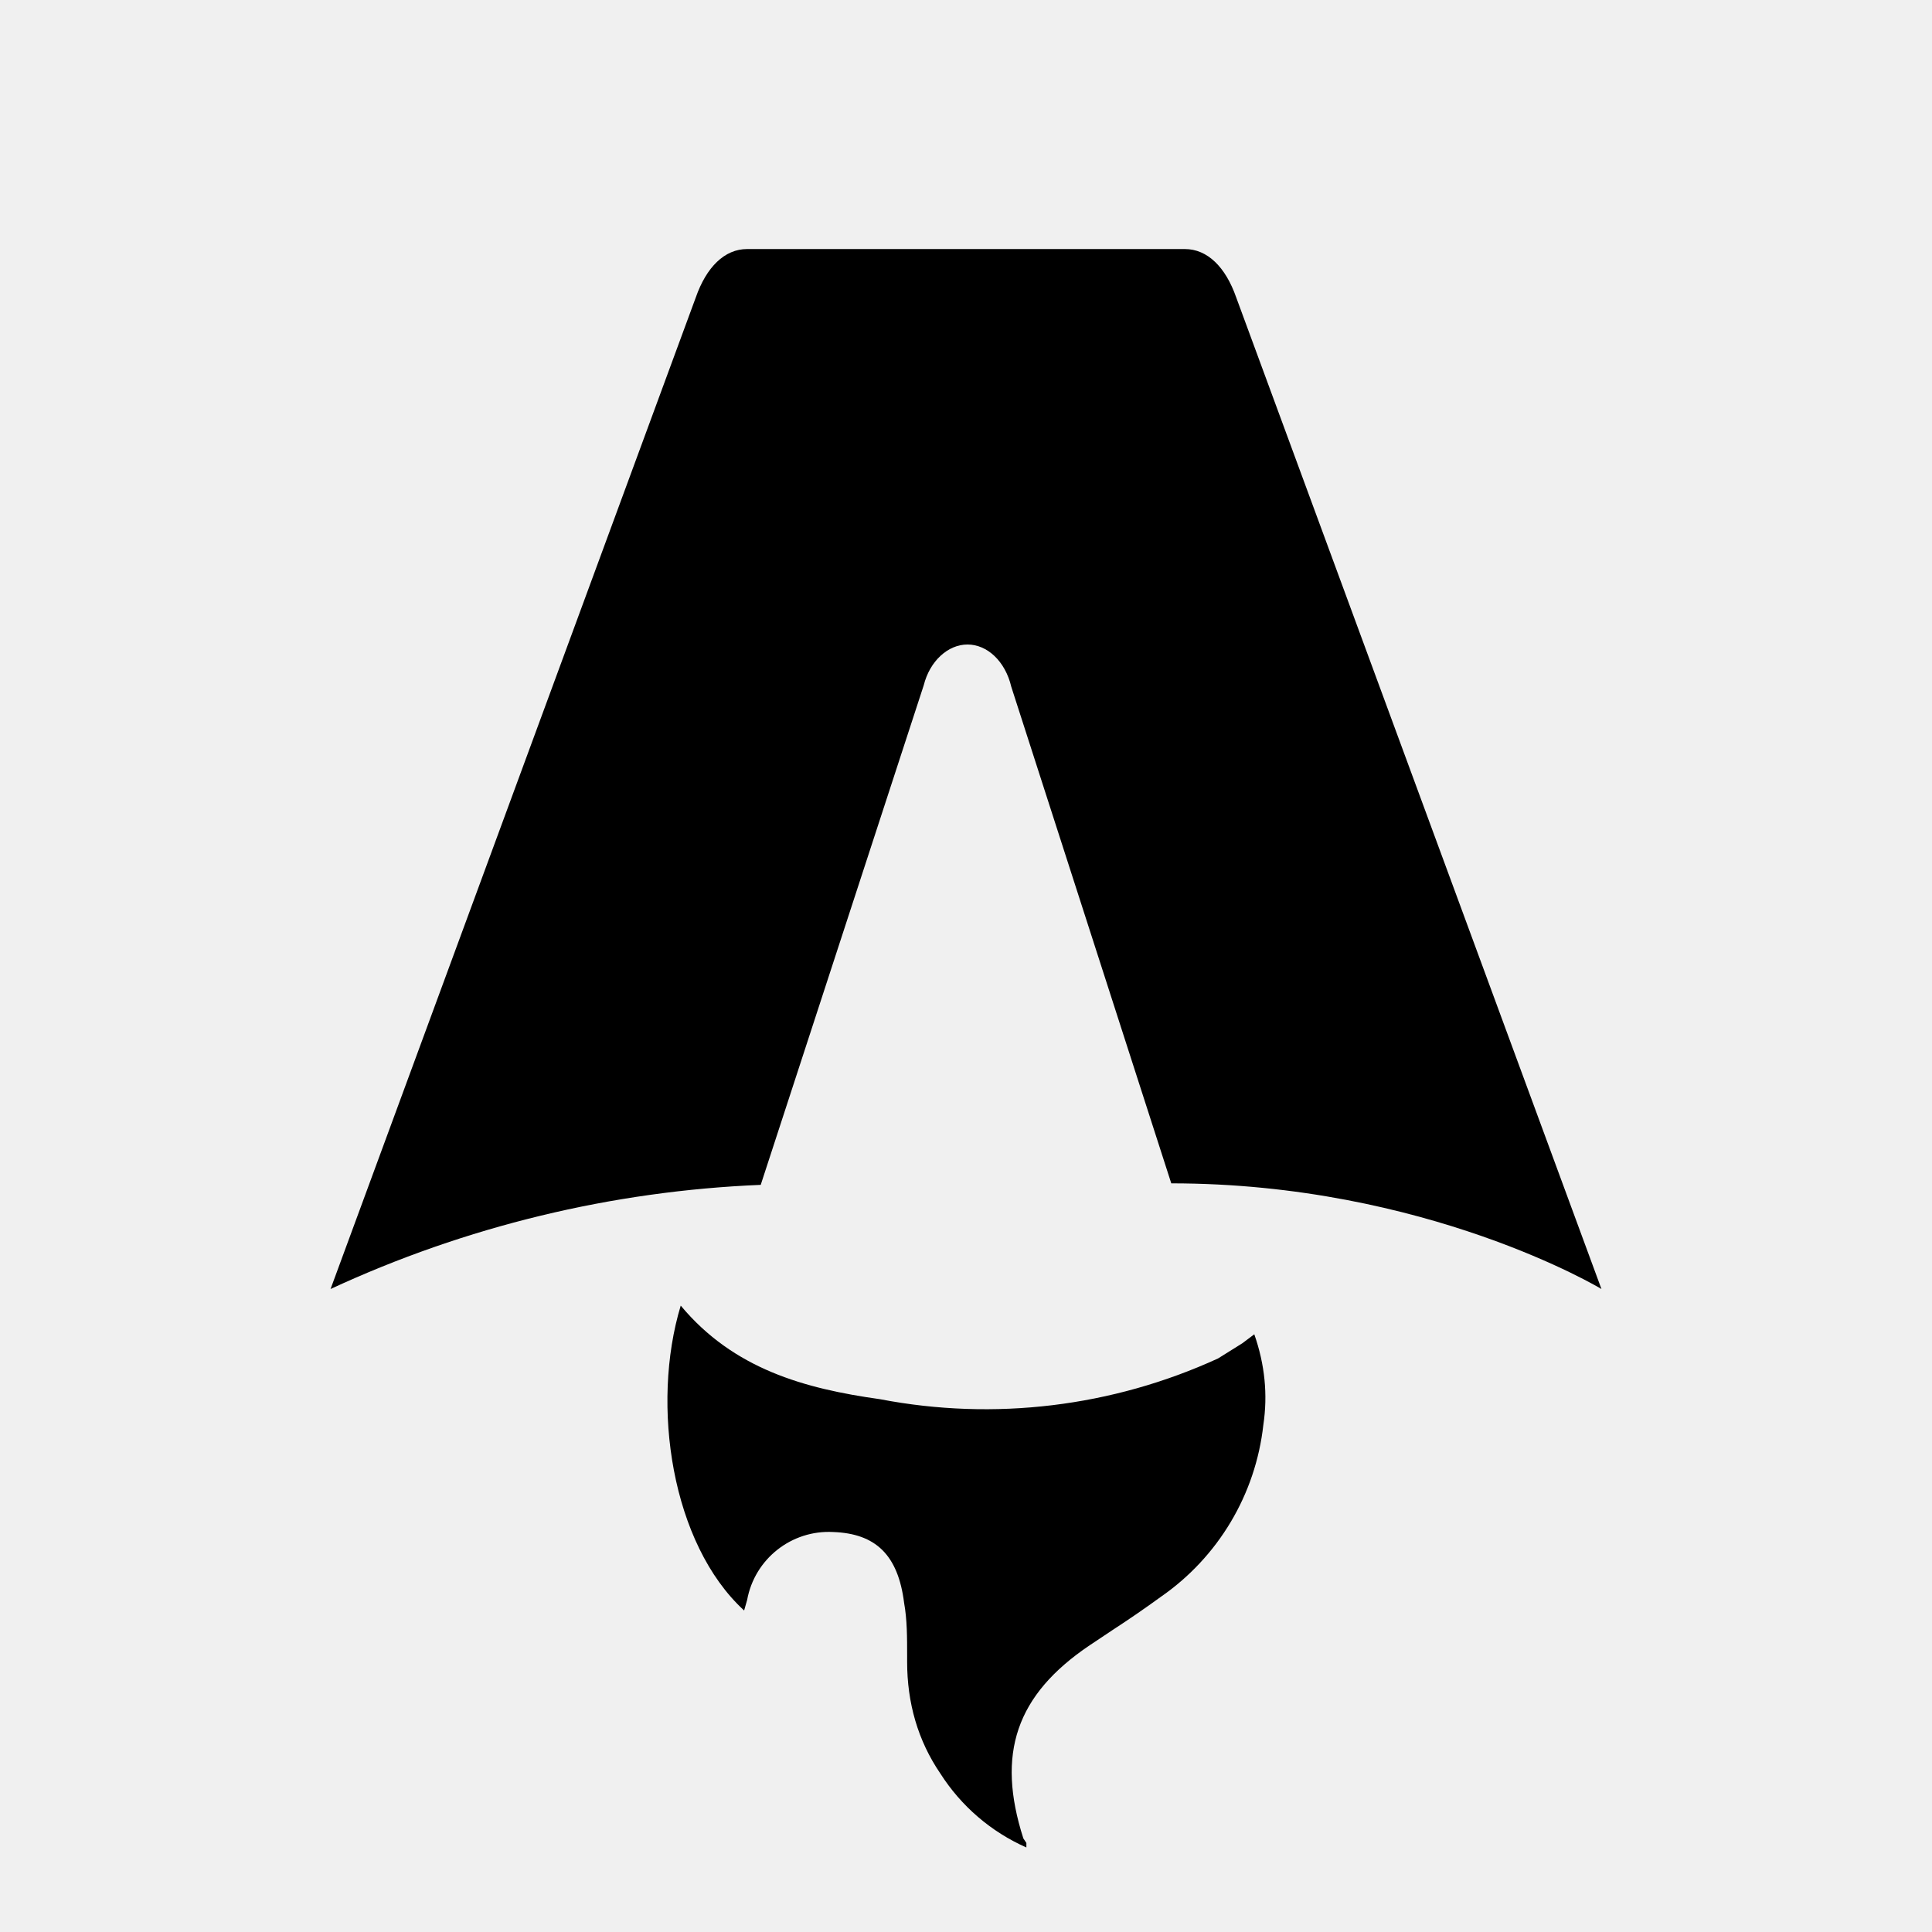
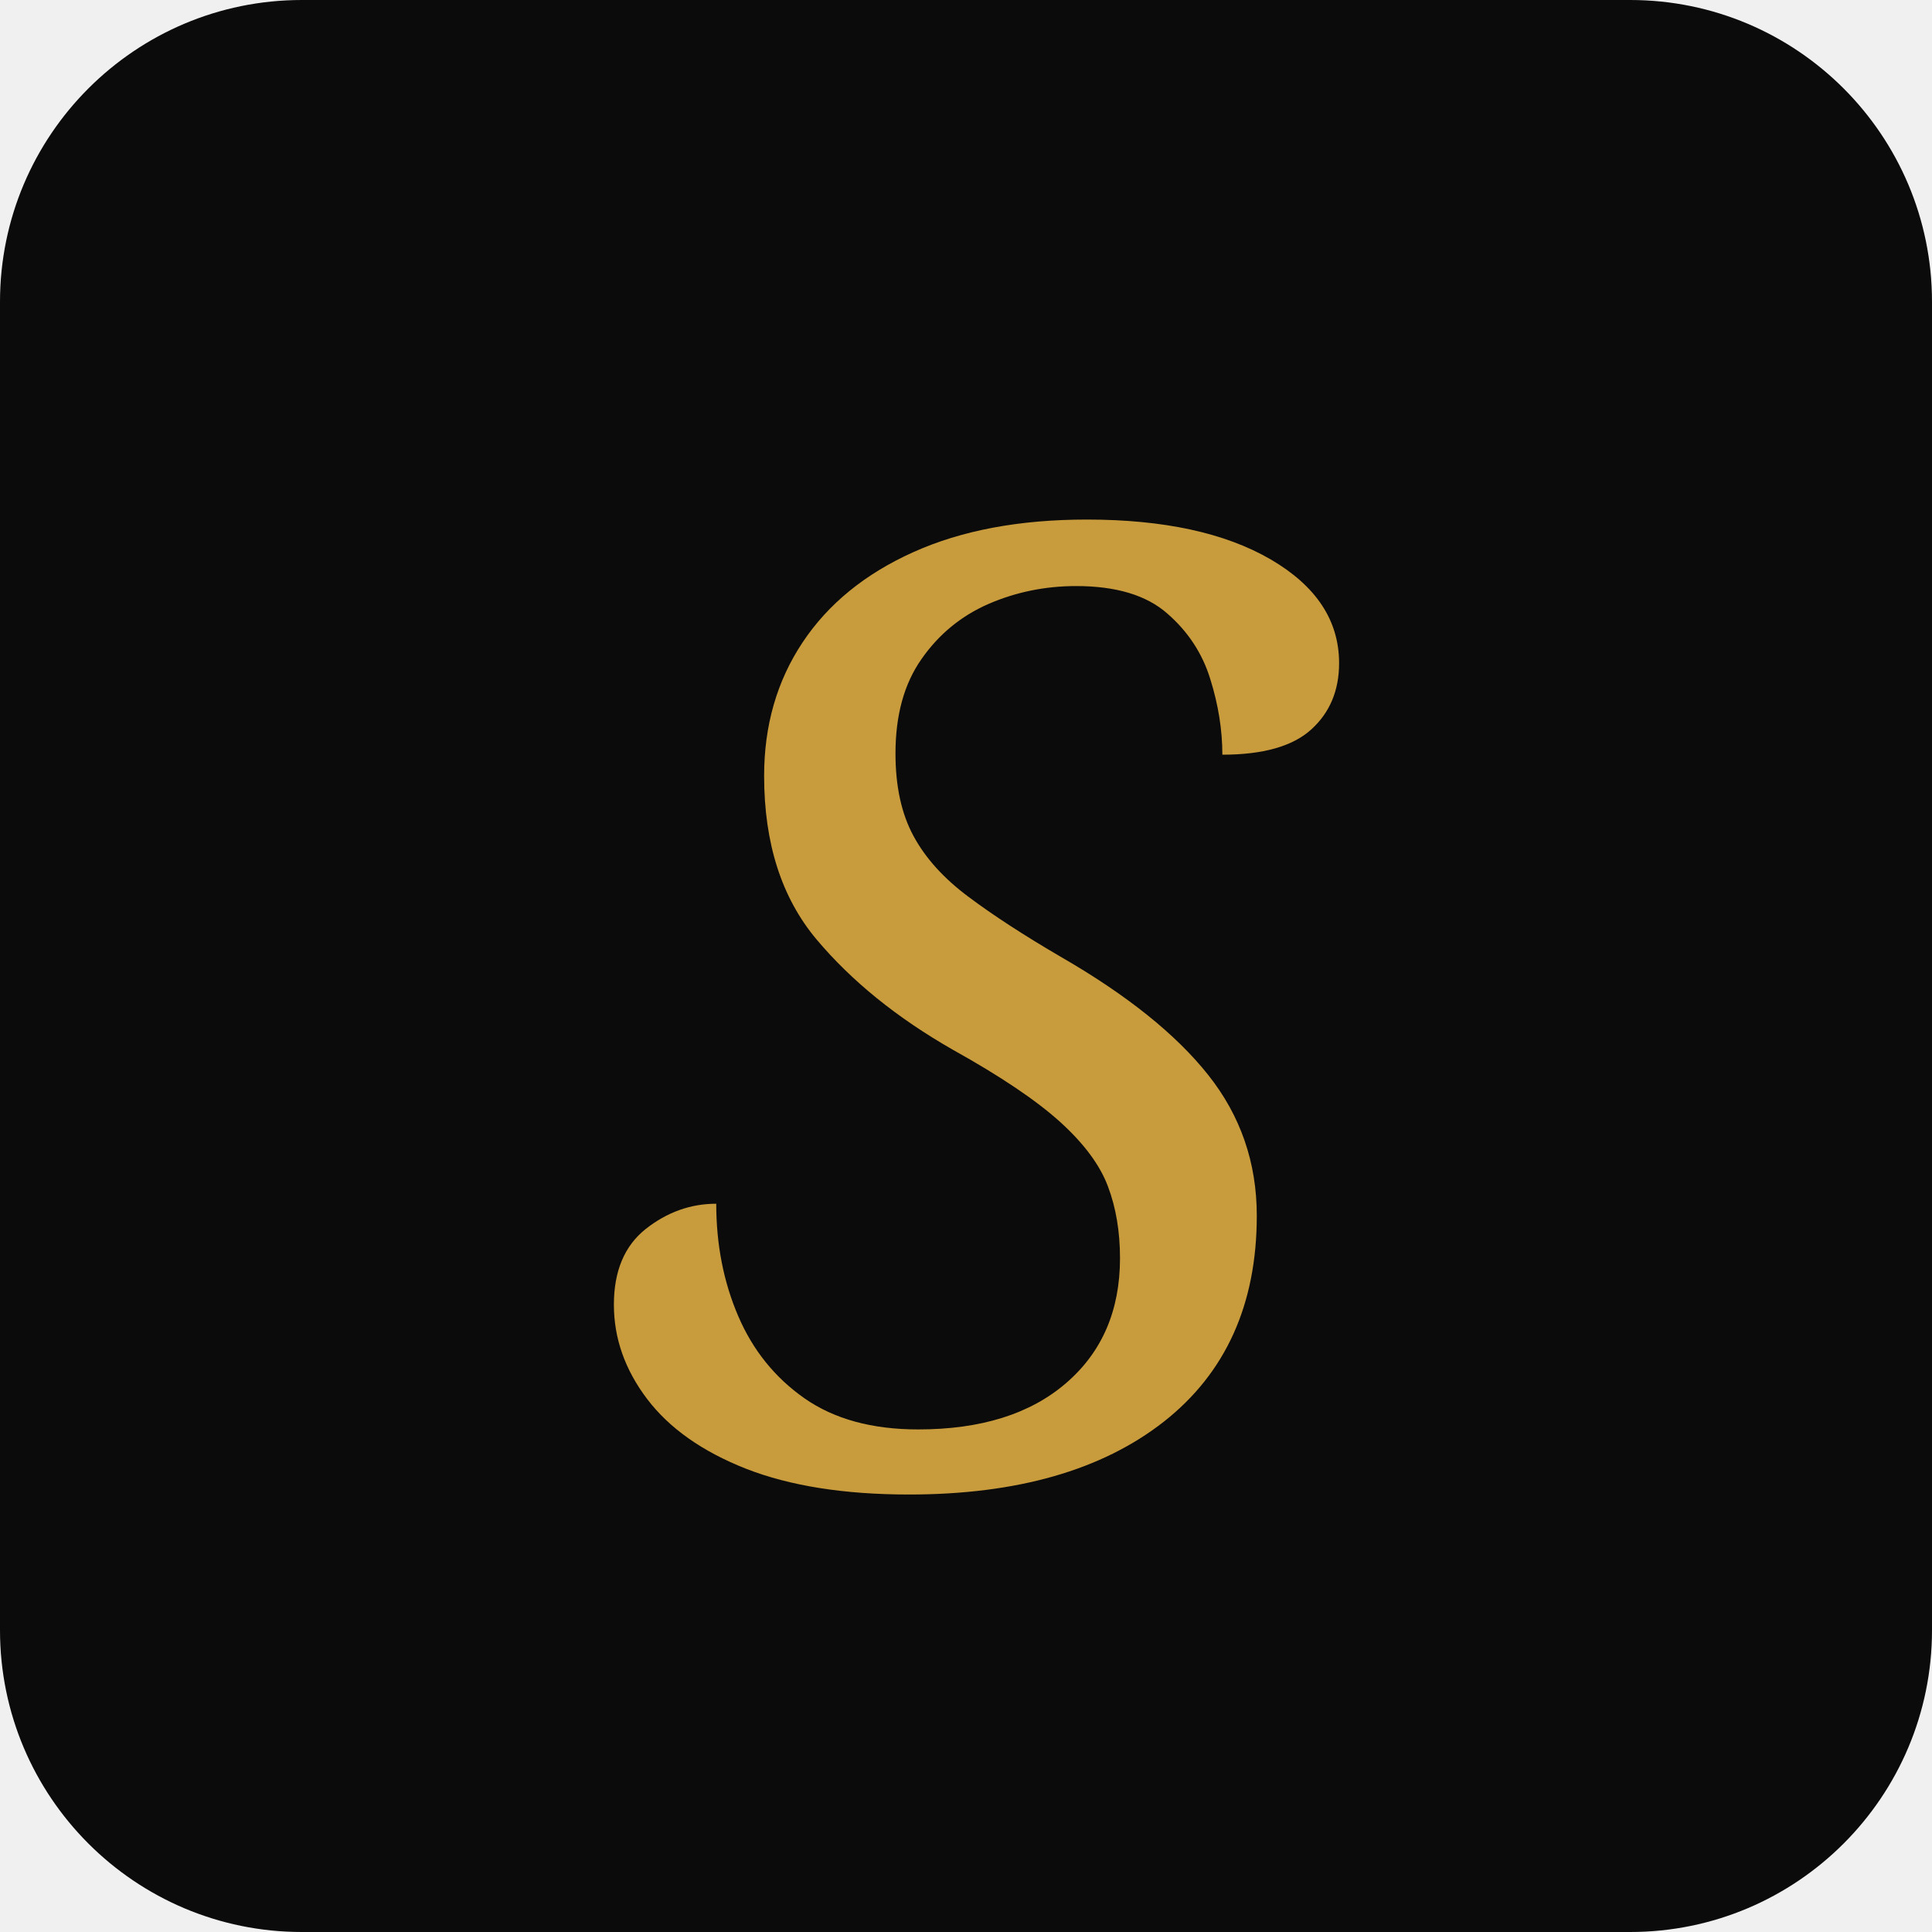
- <svg xmlns="http://www.w3.org/2000/svg" fill="none" viewBox="0 0 128 128">
-   <path d="M50.4 78.5a75.1 75.1 0 0 0-28.5 6.9l24.2-65.7c.7-2 1.9-3.2 3.4-3.2h29c1.5 0 2.7 1.2 3.4 3.2l24.2 65.7s-11.6-7-28.5-7L67 45.5c-.4-1.7-1.6-2.8-2.9-2.8-1.3 0-2.5 1.1-2.9 2.7L50.4 78.5Zm-1.1 28.2Zm-4.2-20.2c-2 6.6-.6 15.8 4.2 20.2a17.5 17.5 0 0 1 .2-.7 5.5 5.5 0 0 1 5.7-4.5c2.8.1 4.3 1.5 4.7 4.7.2 1.1.2 2.3.2 3.5v.4c0 2.7.7 5.2 2.2 7.4a13 13 0 0 0 5.7 4.9v-.3l-.2-.3c-1.8-5.6-.5-9.5 4.4-12.8l1.5-1a73 73 0 0 0 3.2-2.2 16 16 0 0 0 6.8-11.4c.3-2 .1-4-.6-6l-.8.6-1.6 1a37 37 0 0 1-22.4 2.7c-5-.7-9.7-2-13.2-6.2Z" />
-   <style>
-         path { fill: #000; }
-         @media (prefers-color-scheme: dark) {
-             path { fill: #FFF; }
-         }
-     </style>
+ <svg xmlns="http://www.w3.org/2000/svg" viewBox="0 0 128 128">
+   <rect width="128" height="128" rx="20" fill="#0b0b0c" />
+   <text x="64" y="64" fill="#c89b3c" font-family="Fraunces, Georgia, serif" font-size="88" font-weight="500" font-style="italic" text-anchor="middle" dominant-baseline="central" letter-spacing="-0.03em">S</text>
</svg>
